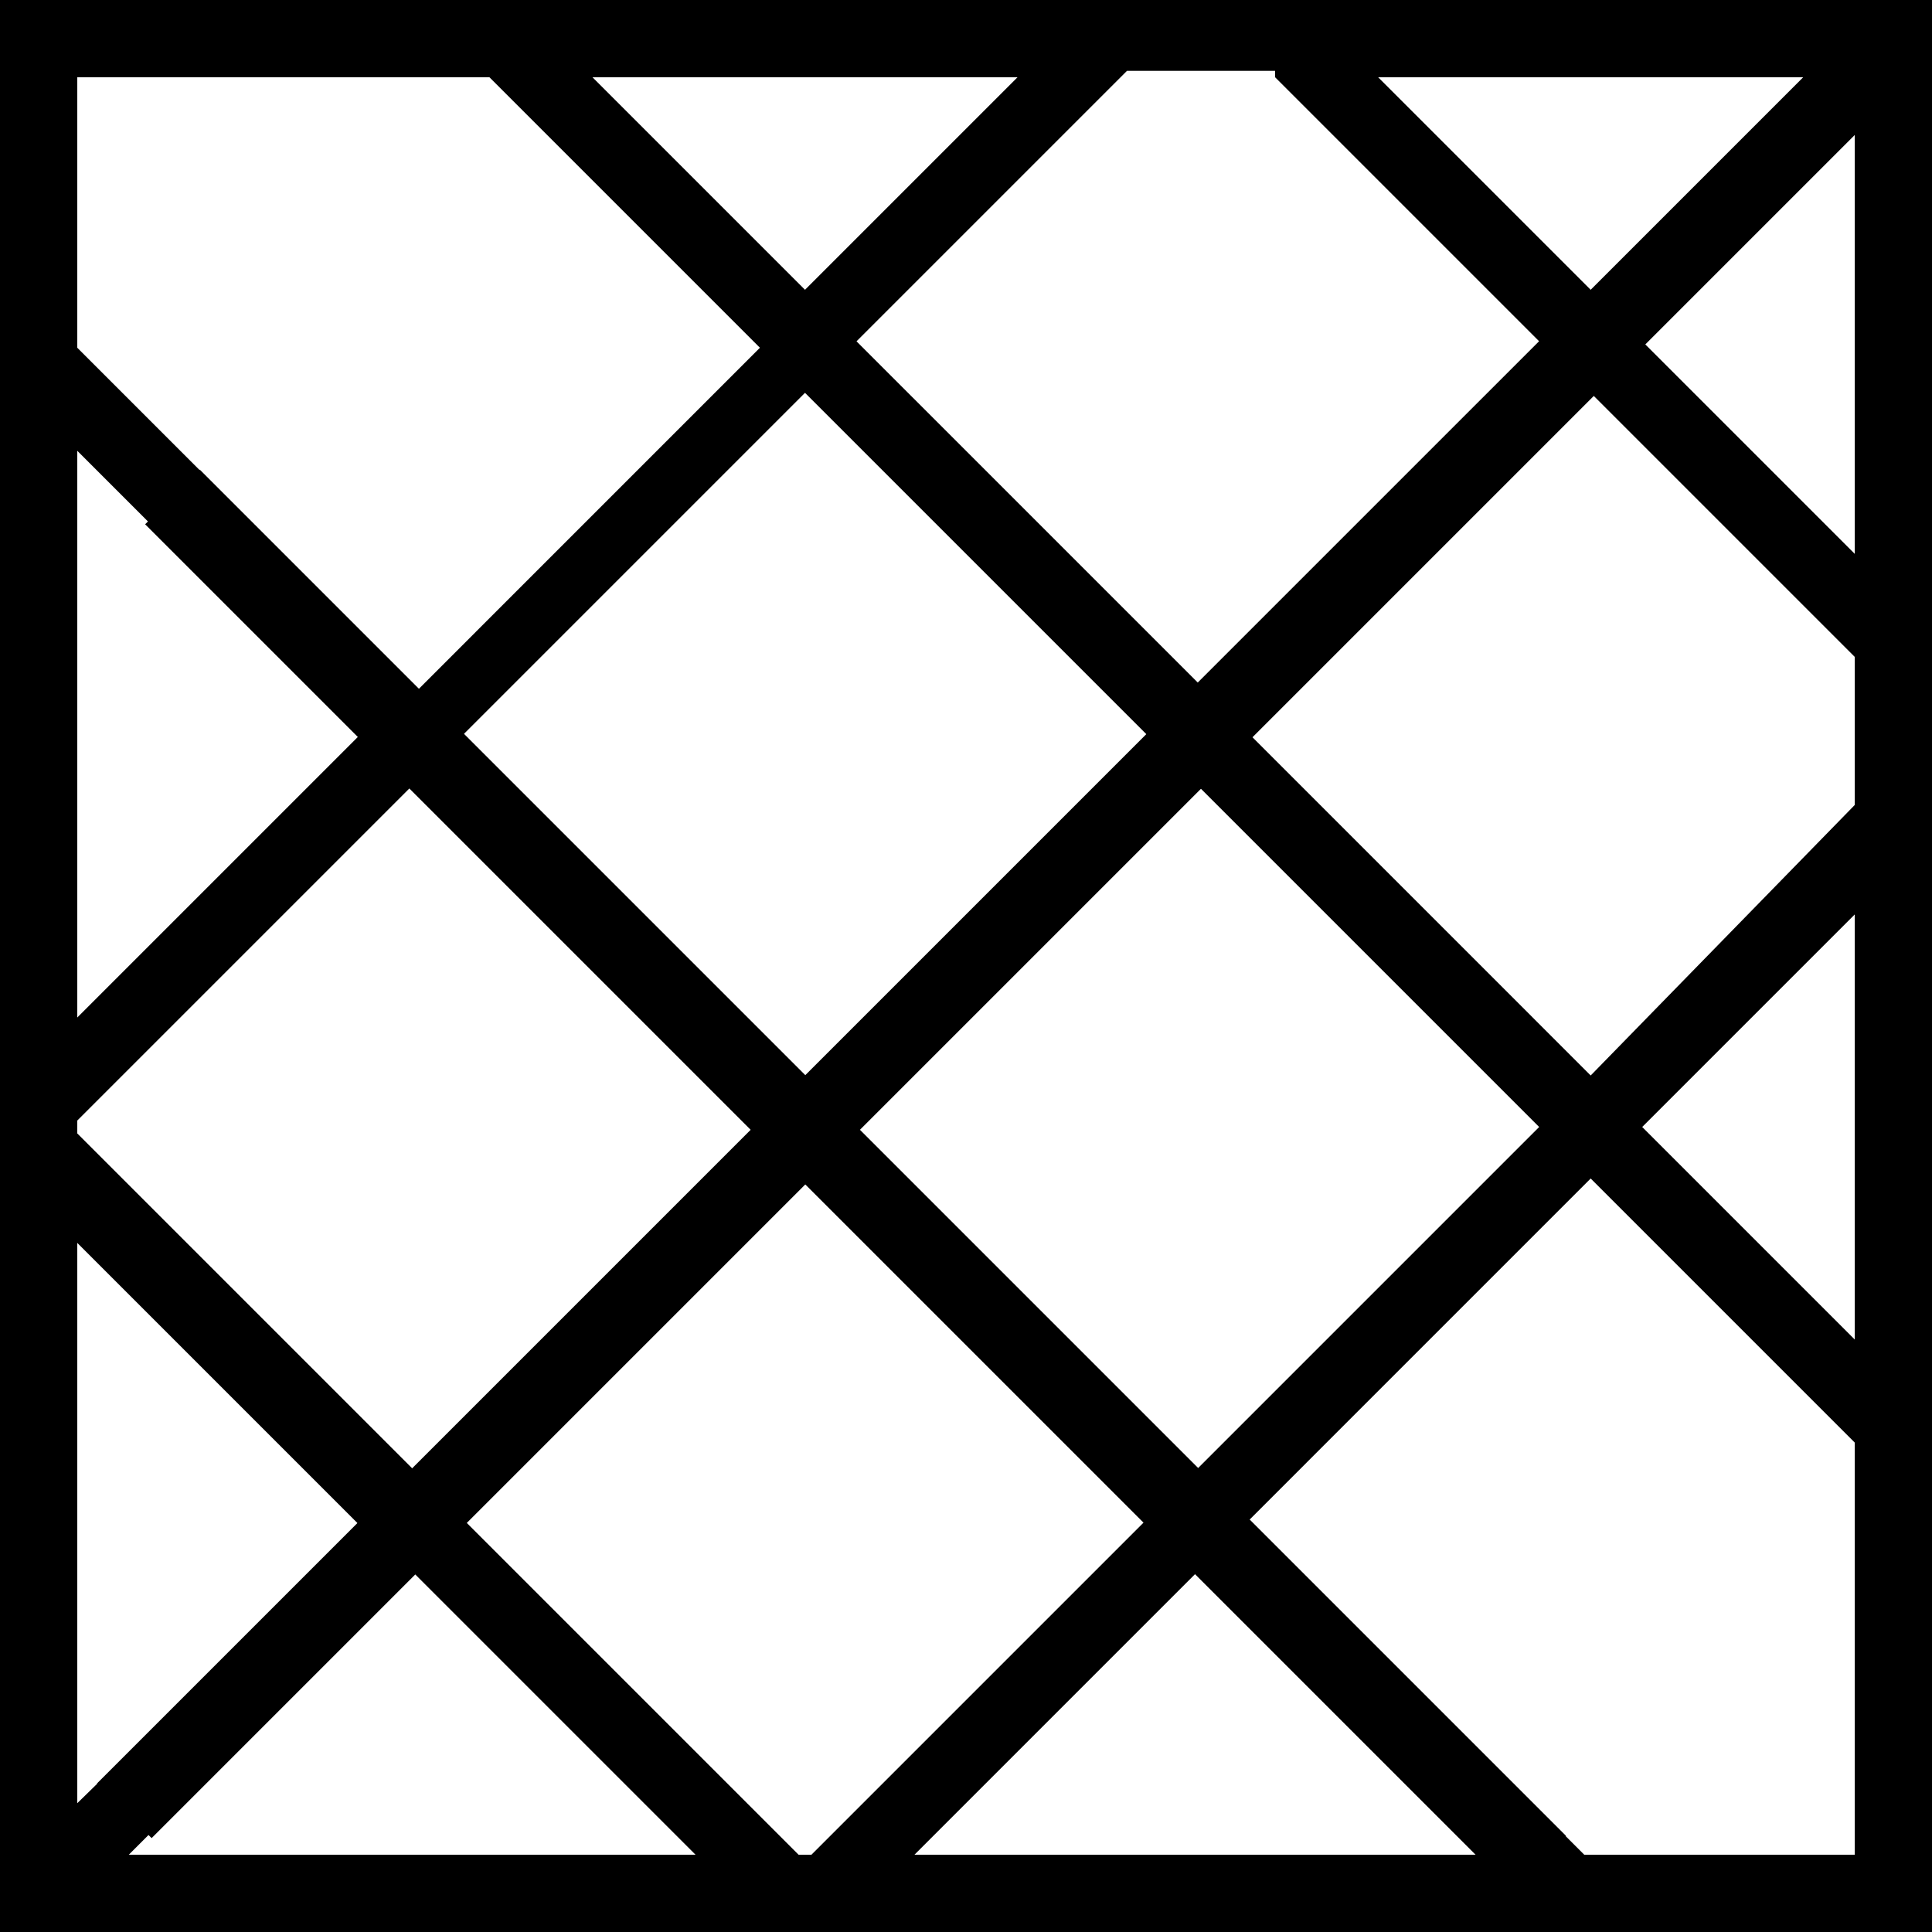
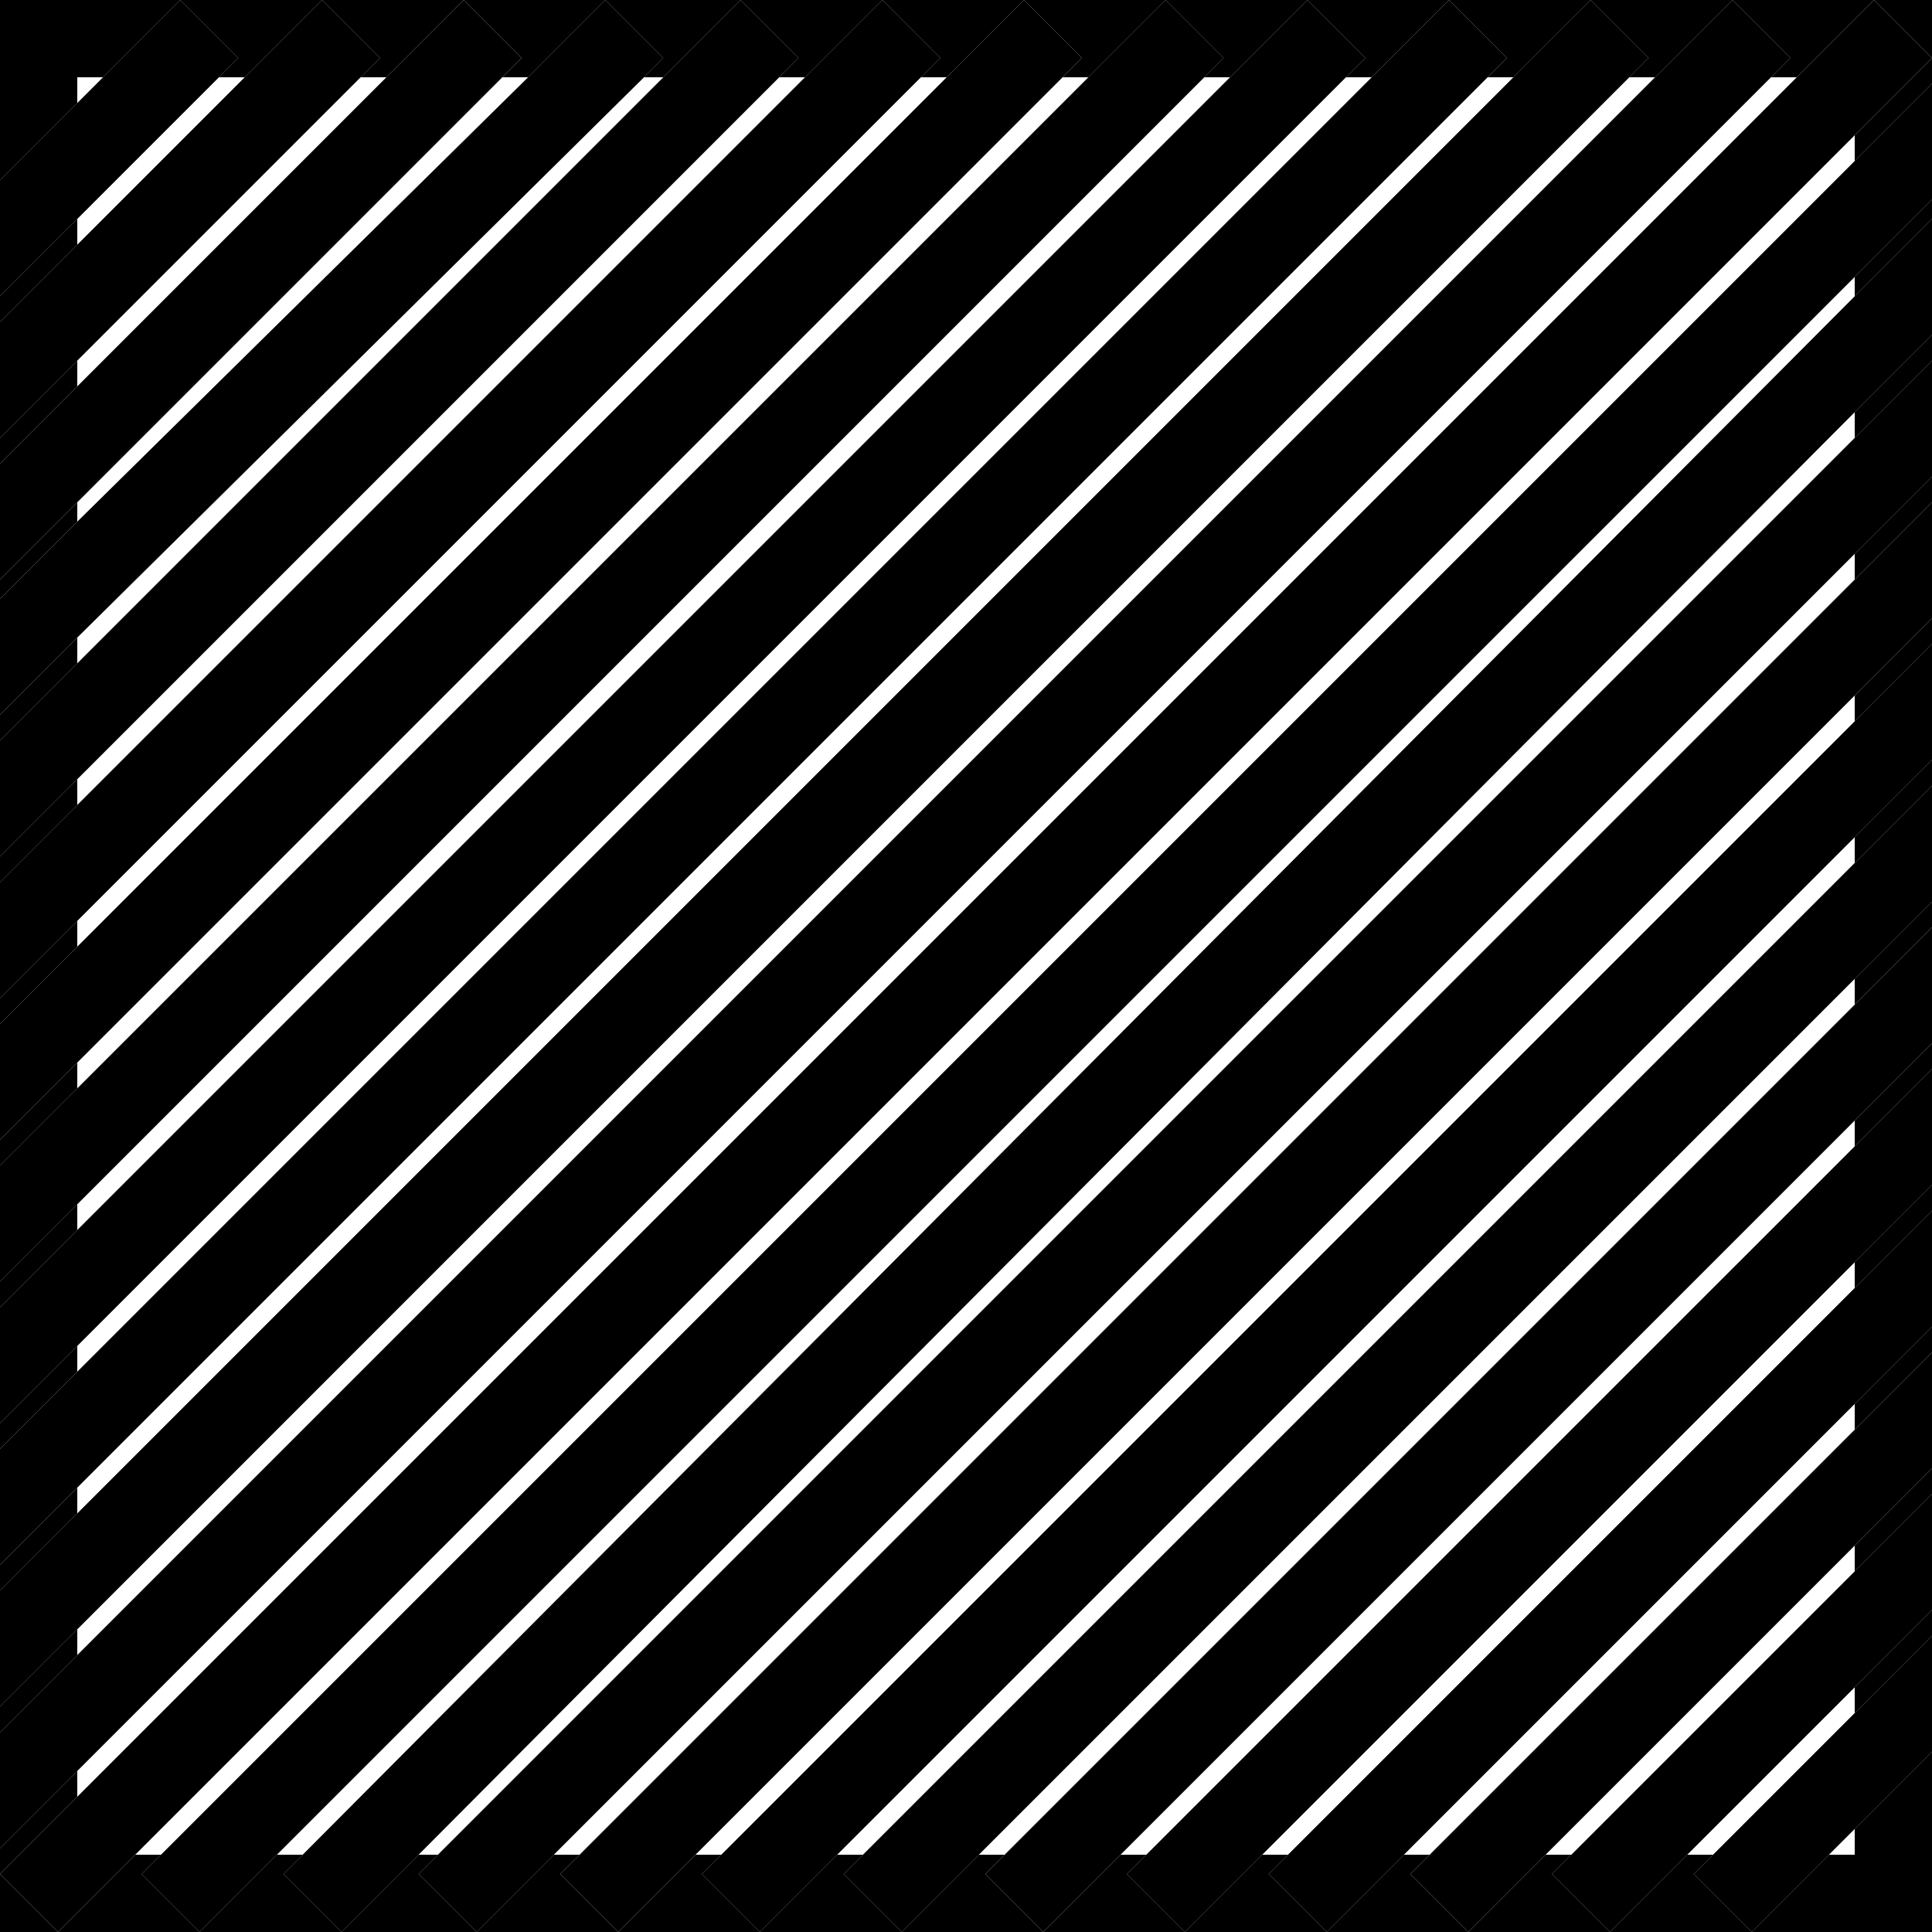
- <svg xmlns="http://www.w3.org/2000/svg" version="1.2" baseProfile="tiny" id="Layer_1" x="0px" y="0px" viewBox="0 0 30 30" xml:space="preserve">
+ <svg xmlns="http://www.w3.org/2000/svg" version="1.2" baseProfile="tiny" id="Layer_1" x="0px" y="0px" viewBox="-282 405.9 30 30" xml:space="preserve">
  <g>
-     <path d="M30,0L30,0L0,0v30h0h30V0z M12.4,28.8L1.2,17.6v-0.2L12.5,6.1l11.4,11.4L12.6,28.8H12.4z M1.2,7l4.4,4.4l-4.4,4.4V7z    M1.2,19.3l4.4,4.4L1.2,28V19.3z M28.8,8.6l-7.4-7.4h7.4L28.8,8.6z M19.8,1.2l4.1,4.1l-5.3,5.3l-5.3-5.3l4.2-4.2H19.8z M15.8,1.2   l-3.3,3.3L9.2,1.2H15.8z M1.2,1.2h6.4l4.2,4.2l-5.3,5.3L1.2,5.4V1.2z M2,28.8l4.4-4.4l4.4,4.4H2z M14.2,28.8l4.4-4.4l4.4,4.4H14.2z    M28.8,28.8h-4.2l-5.2-5.2l5.3-5.3l4.1,4.1V28.8z M28.8,20.8l-3.3-3.3l3.3-3.3V20.8z M24.7,16.7l-5.3-5.3l5.3-5.3l4.1,4.1v2.3   L24.7,16.7z" />
-     <rect x="12.7" y="3.3" transform="matrix(0.7071 -0.7071 0.7071 0.7071 -9.0598 14.7879)" width="1.2" height="30" />
-     <rect x="15.1" y="-5.1" transform="matrix(0.7071 0.7071 -0.7071 0.7071 14.7286 -6.8835)" width="1.2" height="38.9" />
+     <polygon fill="none" points="-253.2,421.1 -266.8,434.7 -266.4,434.7 -253.2,421.5  " />
+     <polygon fill="none" points="-253.2,418.9 -269,434.7 -268.6,434.7 -253.2,419.3  " />
+     <polygon fill="none" points="-253.2,423.3 -264.6,434.7 -264.2,434.7 -253.2,423.7  " />
+     <polygon fill="none" points="-253.2,425.5 -262.4,434.7 -262,434.7 -253.2,425.9  " />
+     <polygon fill="none" points="-253.2,434.7 -253.2,434.3 -253.6,434.7  " />
+     <polygon fill="none" points="-253.2,429.9 -258,434.7 -257.6,434.7 -253.2,430.3  " />
+     <polygon fill="none" points="-253.2,432.1 -255.8,434.7 -255.4,434.7 -253.2,432.5  " />
+     <polygon fill="none" points="-253.2,427.7 -260.2,434.7 -259.8,434.7 -253.2,428.1  " />
+     <polygon fill="none" points="-267.7,407.1 -280.8,420.2 -280.8,420.6 -267.3,407.1  " />
+     <polygon fill="none" points="-261.1,407.1 -280.8,426.8 -280.8,427.2 -260.7,407.1  " />
+     <polygon fill="none" points="-272,407.1 -280.8,415.8 -280.8,416.2 -271.7,407.1  " />
+     <polygon fill="none" points="-269.9,407.1 -280.8,418 -280.8,418.4 -269.5,407.1  " />
+     <polygon fill="none" points="-265.5,407.1 -280.8,422.4 -280.8,422.8 -265.1,407.1  " />
+     <polygon fill="none" points="-274.2,407.1 -280.8,413.7 -280.8,414 -273.8,407.1  " />
+     <polygon fill="none" points="-278.6,407.1 -280.8,409.3 -280.8,409.7 -278.2,407.1  " />
+     <polygon fill="none" points="-280.8,407.1 -280.8,407.5 -280.4,407.1  " />
+     <polygon fill="none" points="-276.4,407.1 -280.8,411.5 -280.8,411.9 -276,407.1  " />
+     <polygon fill="none" points="-253.2,408 -279.9,434.7 -279.5,434.7 -253.2,408.4  " />
+     <polygon fill="none" points="-253.2,412.3 -275.5,434.7 -275.2,434.7 -253.2,412.7  " />
+     <polygon fill="none" points="-253.2,414.5 -273.4,434.7 -273,434.7 -253.2,414.9  " />
+     <polygon fill="none" points="-253.2,410.2 -277.7,434.7 -277.3,434.7 -253.2,410.5  " />
+     <polygon fill="none" points="-258.9,407.1 -280.8,429 -280.8,429.4 -258.5,407.1  " />
+     <polygon fill="none" points="-253.2,416.7 -271.2,434.7 -270.8,434.7 -253.2,417.1  " />
+     <polygon fill="none" points="-254.5,407.1 -280.8,433.4 -280.8,433.8 -254.1,407.1  " />
+     <polygon fill="none" points="-256.7,407.1 -280.8,431.2 -280.8,431.6 -256.3,407.1  " />
+     <polygon fill="none" points="-263.3,407.1 -280.8,424.6 -280.8,425 -262.9,407.1  " />
+     <polygon points="-280.4,407.1 -280.8,407.5 -280.8,409.3 -278.6,407.1  " />
+     <polygon points="-278.2,407.1 -280.8,409.7 -280.8,411.5 -276.4,407.1  " />
+     <polygon points="-276,407.1 -280.8,411.9 -280.8,413.7 -274.2,407.1  " />
+     <polygon points="-273.8,407.1 -280.8,414 -280.8,415.8 -272,407.1  " />
+     <polygon points="-271.7,407.1 -280.8,416.2 -280.8,418 -269.9,407.1  " />
+     <polygon points="-269.5,407.1 -280.8,418.4 -280.8,420.2 -267.7,407.1  " />
+     <polygon points="-267.3,407.1 -280.8,420.6 -280.8,422.4 -265.5,407.1  " />
+     <polygon points="-265.1,407.1 -280.8,422.8 -280.8,424.6 -263.3,407.1  " />
+     <polygon points="-262.9,407.1 -280.8,425 -280.8,426.8 -261.1,407.1  " />
+     <polygon points="-260.7,407.1 -280.8,427.2 -280.8,429 -258.9,407.1  " />
+     <polygon points="-258.5,407.1 -280.8,429.4 -280.8,431.2 -256.7,407.1  " />
+     <polygon points="-256.3,407.1 -280.8,431.6 -280.8,433.4 -254.5,407.1  " />
+     <polygon points="-282,435 -282,435 -282,435  " />
+     <polygon points="-253.2,407.1 -254.1,407.1 -280.8,433.8 -280.8,434.7 -279.9,434.7 -253.2,408  " />
+     <polygon points="-253.2,408.4 -279.5,434.7 -277.7,434.7 -253.2,410.2  " />
+     <polygon points="-253.2,410.5 -277.3,434.7 -275.5,434.7 -253.2,412.3  " />
+     <polygon points="-253.2,412.7 -275.2,434.7 -273.4,434.7 -253.2,414.5  " />
+     <polygon points="-253.2,414.9 -273,434.7 -271.2,434.7 -253.2,416.7  " />
+     <polygon points="-253.2,417.1 -270.8,434.7 -269,434.7 -253.2,418.9  " />
+     <polygon points="-253.2,419.3 -268.6,434.7 -266.8,434.7 -253.2,421.1  " />
+     <polygon points="-253.2,421.5 -266.4,434.7 -264.6,434.7 -253.2,423.3  " />
+     <polygon points="-253.2,423.7 -264.2,434.7 -262.4,434.7 -253.2,425.5  " />
+     <polygon points="-253.2,425.9 -262,434.7 -260.2,434.7 -253.2,427.7  " />
+     <polygon points="-253.2,428.1 -259.8,434.7 -258,434.7 -253.2,429.9  " />
+     <polygon points="-253.2,430.3 -257.6,434.7 -255.8,434.7 -253.2,432.1  " />
+     <polygon points="-255.4,434.7 -253.6,434.7 -253.2,434.3 -253.2,432.5  " />
+     <polygon points="-280.8,407.1 -282,407.1 -282,408.7 -280.8,407.5  " />
+     <polygon points="-280.8,415.8 -282,417 -282,417.4 -280.8,416.2  " />
+     <polygon points="-280.8,422.4 -282,423.6 -282,424 -280.8,422.8  " />
+     <polygon points="-280.8,413.7 -282,414.9 -282,415.2 -280.8,414  " />
+     <polygon points="-280.8,418 -282,419.2 -282,419.6 -280.8,418.4  " />
+     <polygon points="-280.8,409.3 -282,410.5 -282,410.9 -280.8,409.7  " />
+     <polygon points="-280.8,411.5 -282,412.7 -282,413.1 -280.8,411.9  " />
+     <polygon points="-280.8,420.2 -282,421.4 -282,421.8 -280.8,420.6  " />
+     <polygon points="-280.8,433.8 -280.8,433.4 -282,434.6 -282,434.7 -281.7,434.7  " />
+     <polygon points="-280.8,429 -282,430.2 -282,430.6 -280.8,429.4  " />
+     <polygon points="-280.8,431.2 -282,432.4 -282,432.8 -280.8,431.6  " />
+     <polygon points="-280.8,424.6 -282,425.8 -282,426.2 -280.8,425  " />
+     <polygon points="-280.8,426.8 -282,428 -282,428.4 -280.8,427.2  " />
+     <polygon points="-280.8,407.5 -282,408.7 -282,410.5 -280.8,409.3  " />
+     <polygon points="-280.8,409.7 -282,410.9 -282,412.7 -280.8,411.5  " />
+     <polygon points="-280.8,411.9 -282,413.1 -282,414.9 -280.8,413.7  " />
+     <polygon points="-280.8,414 -282,415.2 -282,417 -280.8,415.8  " />
+     <polygon points="-280.8,416.2 -282,417.4 -282,419.2 -280.8,418  " />
+     <polygon points="-280.8,418.4 -282,419.6 -282,421.4 -280.8,420.2  " />
+     <polygon points="-280.8,420.6 -282,421.8 -282,423.6 -280.8,422.4  " />
+     <polygon points="-280.8,422.8 -282,424 -282,425.8 -280.8,424.6  " />
+     <polygon points="-280.8,425 -282,426.2 -282,428 -280.8,426.8  " />
+     <polygon points="-280.8,427.2 -282,428.4 -282,430.2 -280.8,429  " />
+     <polygon points="-280.8,429.4 -282,430.6 -282,432.4 -280.8,431.2  " />
+     <polygon points="-280.8,431.6 -282,432.8 -282,434.6 -280.8,433.4  " />
+     <polygon points="-281.7,434.7 -280.8,434.7 -280.8,433.8  " />
+     <polygon points="-253.2,414.9 -252,413.7 -252,413.3 -253.2,414.5  " />
+     <polygon points="-253.2,419.3 -252,418.1 -252,417.7 -253.2,418.9  " />
+     <polygon points="-253.2,408 -253.2,408.4 -252,407.2 -252,407.1 -252.3,407.1  " />
+     <polygon points="-253.2,423.7 -252,422.5 -252,422.1 -253.2,423.3  " />
+     <polygon points="-253.2,417.1 -252,415.9 -252,415.5 -253.2,416.7  " />
+     <polygon points="-253.2,410.5 -252,409.3 -252,409 -253.2,410.2  " />
+     <polygon points="-253.2,412.7 -252,411.5 -252,411.1 -253.2,412.3  " />
+     <polygon points="-253.2,421.5 -252,420.3 -252,419.9 -253.2,421.1  " />
+     <polygon points="-253.2,434.3 -253.2,434.7 -252,434.7 -252,433.1  " />
+     <polygon points="-253.2,425.9 -252,424.7 -252,424.3 -253.2,425.5  " />
+     <polygon points="-253.2,428.1 -252,426.9 -252,426.5 -253.2,427.7  " />
+     <polygon points="-253.2,432.5 -252,431.3 -252,430.9 -253.2,432.1  " />
+     <polygon points="-253.2,430.3 -252,429.1 -252,428.7 -253.2,429.9  " />
+     <polygon points="-252.3,407.1 -253.2,407.1 -253.2,408  " />
+     <polygon points="-253.2,410.2 -252,409 -252,407.2 -253.2,408.4  " />
+     <polygon points="-253.2,412.3 -252,411.1 -252,409.3 -253.2,410.5  " />
+     <polygon points="-253.2,414.5 -252,413.3 -252,411.5 -253.2,412.7  " />
+     <polygon points="-253.2,416.7 -252,415.5 -252,413.7 -253.2,414.9  " />
+     <polygon points="-253.2,418.9 -252,417.7 -252,415.9 -253.2,417.1  " />
+     <polygon points="-253.2,421.1 -252,419.9 -252,418.1 -253.2,419.3  " />
+     <polygon points="-253.2,423.3 -252,422.1 -252,420.3 -253.2,421.5  " />
+     <polygon points="-253.2,425.5 -252,424.3 -252,422.5 -253.2,423.7  " />
+     <polygon points="-253.2,427.7 -252,426.5 -252,424.7 -253.2,425.9  " />
+     <polygon points="-253.2,429.9 -252,428.7 -252,426.9 -253.2,428.1  " />
+     <polygon points="-253.2,432.1 -252,430.9 -252,429.1 -253.2,430.3  " />
+     <polygon points="-253.2,434.3 -252,433.1 -252,431.3 -253.2,432.5  " />
+     <polygon points="-263.3,407.1 -262.9,407.1 -261.7,405.9 -263.9,405.9 -263,406.8  " />
+     <polygon points="-265.5,407.1 -265.1,407.1 -263.9,405.9 -266.1,405.9 -265.2,406.8  " />
+     <polygon points="-269.9,407.1 -269.5,407.1 -268.3,405.9 -270.5,405.9 -269.6,406.8  " />
+     <polygon points="-256.7,407.1 -256.3,407.1 -255.1,405.9 -257.3,405.9 -256.4,406.8  " />
+     <polygon points="-254.5,407.1 -254.1,407.1 -253.2,406.2 -253.2,405.9 -255.1,405.9 -254.2,406.8  " />
+     <polygon points="-258.9,407.1 -258.5,407.1 -257.3,405.9 -259.5,405.9 -258.6,406.8  " />
+     <polygon points="-261.1,407.1 -260.7,407.1 -259.5,405.9 -261.7,405.9 -260.8,406.8  " />
+     <polygon points="-280.4,407.1 -279.2,405.9 -280.8,405.9 -280.8,407.1  " />
+     <polygon points="-276.4,407.1 -276,407.1 -274.8,405.9 -277,405.9 -276.1,406.8  " />
+     <polygon points="-278.6,407.1 -278.2,407.1 -277,405.9 -279.2,405.9 -278.3,406.8  " />
+     <polygon points="-274.2,407.1 -273.8,407.1 -272.6,405.9 -274.8,405.9 -273.9,406.8  " />
+     <polygon points="-272,407.1 -271.7,407.1 -270.5,405.9 -272.6,405.9 -271.7,406.8  " />
+     <polygon points="-267.7,407.1 -267.3,407.1 -266.1,405.9 -268.3,405.9 -267.4,406.8  " />
+     <polygon points="-278.6,407.1 -278.3,406.8 -279.2,405.9 -280.4,407.1  " />
+     <polygon points="-276.4,407.1 -276.1,406.8 -277,405.9 -278.2,407.1  " />
+     <polygon points="-274.2,407.1 -273.9,406.8 -274.8,405.9 -276,407.1  " />
+     <polygon points="-272,407.1 -271.7,406.8 -272.6,405.9 -273.8,407.1  " />
+     <polygon points="-269.9,407.1 -269.6,406.8 -270.5,405.9 -271.7,407.1  " />
+     <polygon points="-267.7,407.1 -267.4,406.8 -268.3,405.9 -269.5,407.1  " />
+     <polygon points="-265.5,407.1 -265.2,406.8 -266.1,405.9 -267.3,407.1  " />
+     <polygon points="-263.3,407.1 -263,406.8 -263.9,405.9 -265.1,407.1  " />
+     <polygon points="-261.1,407.1 -260.8,406.8 -261.7,405.9 -262.9,407.1  " />
+     <polygon points="-258.9,407.1 -258.6,406.8 -259.5,405.9 -260.7,407.1  " />
+     <polygon points="-256.7,407.1 -256.4,406.8 -257.3,405.9 -258.5,407.1  " />
+     <polygon points="-254.5,407.1 -254.2,406.8 -255.1,405.9 -256.3,407.1  " />
+     <polygon points="-253.2,406.2 -254.1,407.1 -253.2,407.1  " />
+     <rect x="-282" y="405.9" width="1.2" height="1.2" />
+     <polygon points="-252.3,407.1 -252,407.1 -252,405.9 -252.9,405.9 -252,406.8  " />
+     <polygon points="-252.9,405.9 -253.2,405.9 -253.2,406.2  " />
+     <polygon points="-253.2,407.1 -252.3,407.1 -252,406.8 -252.9,405.9 -253.2,406.2  " />
+     <polygon points="-266.4,434.7 -266.8,434.7 -268,435.9 -265.8,435.9 -266.7,435  " />
+     <polygon points="-264.2,434.7 -264.6,434.7 -265.8,435.9 -263.6,435.9 -264.5,435  " />
+     <polygon points="-270.8,434.7 -271.2,434.7 -272.4,435.9 -270.2,435.9 -271.1,435  " />
+     <polygon points="-268.6,434.7 -269,434.7 -270.2,435.9 -268,435.9 -268.9,435  " />
+     <polygon points="-253.6,434.7 -254.8,435.9 -253.2,435.9 -253.2,434.7  " />
+     <polygon points="-257.6,434.7 -258,434.7 -259.2,435.9 -257,435.9 -257.9,435  " />
+     <polygon points="-259.8,434.7 -260.2,434.7 -261.4,435.9 -259.2,435.9 -260.1,435  " />
+     <polygon points="-255.4,434.7 -255.8,434.7 -257,435.9 -254.8,435.9 -255.7,435  " />
+     <polygon points="-273,434.7 -273.4,434.7 -274.6,435.9 -272.4,435.9 -273.3,435  " />
+     <polygon points="-262,434.7 -262.4,434.7 -263.6,435.9 -261.4,435.9 -262.3,435  " />
+     <polygon points="-277.3,434.7 -277.7,434.7 -278.9,435.9 -276.7,435.9 -277.6,435  " />
+     <polygon points="-275.2,434.7 -275.5,434.7 -276.7,435.9 -274.6,435.9 -275.5,435  " />
+     <polygon points="-279.5,434.7 -279.9,434.7 -280.8,435.6 -280.8,435.9 -278.9,435.9 -279.8,435  " />
+     <polygon points="-280.8,435.6 -279.9,434.7 -280.8,434.7  " />
+     <polygon points="-279.5,434.7 -279.8,435 -278.9,435.9 -277.7,434.7  " />
+     <polygon points="-277.3,434.7 -277.6,435 -276.7,435.9 -275.5,434.7  " />
+     <polygon points="-275.2,434.7 -275.5,435 -274.6,435.9 -273.4,434.7  " />
+     <polygon points="-273,434.7 -273.3,435 -272.4,435.9 -271.2,434.7  " />
+     <polygon points="-270.8,434.7 -271.1,435 -270.2,435.9 -269,434.7  " />
+     <polygon points="-268.6,434.7 -268.9,435 -268,435.9 -266.8,434.7  " />
+     <polygon points="-266.4,434.7 -266.7,435 -265.8,435.9 -264.6,434.7  " />
+     <polygon points="-264.2,434.7 -264.5,435 -263.6,435.9 -262.4,434.7  " />
+     <polygon points="-262,434.7 -262.3,435 -261.4,435.9 -260.2,434.7  " />
+     <polygon points="-259.8,434.7 -260.1,435 -259.2,435.9 -258,434.7  " />
+     <polygon points="-257.6,434.7 -257.9,435 -257,435.9 -255.8,434.7  " />
+     <polygon points="-255.4,434.7 -255.7,435 -254.8,435.9 -253.6,434.7  " />
+     <polygon points="-282,435.9 -281.1,435.9 -282,435  " />
+     <polygon points="-282,434.7 -282,435 -281.7,434.7  " />
+     <polygon points="-281.1,435.9 -280.8,435.9 -280.8,435.6  " />
+     <polygon points="-280.8,434.7 -281.7,434.7 -282,435 -282,435 -281.1,435.9 -280.8,435.6  " />
+     <rect x="-253.2" y="434.7" width="1.2" height="1.2" />
  </g>
</svg>
